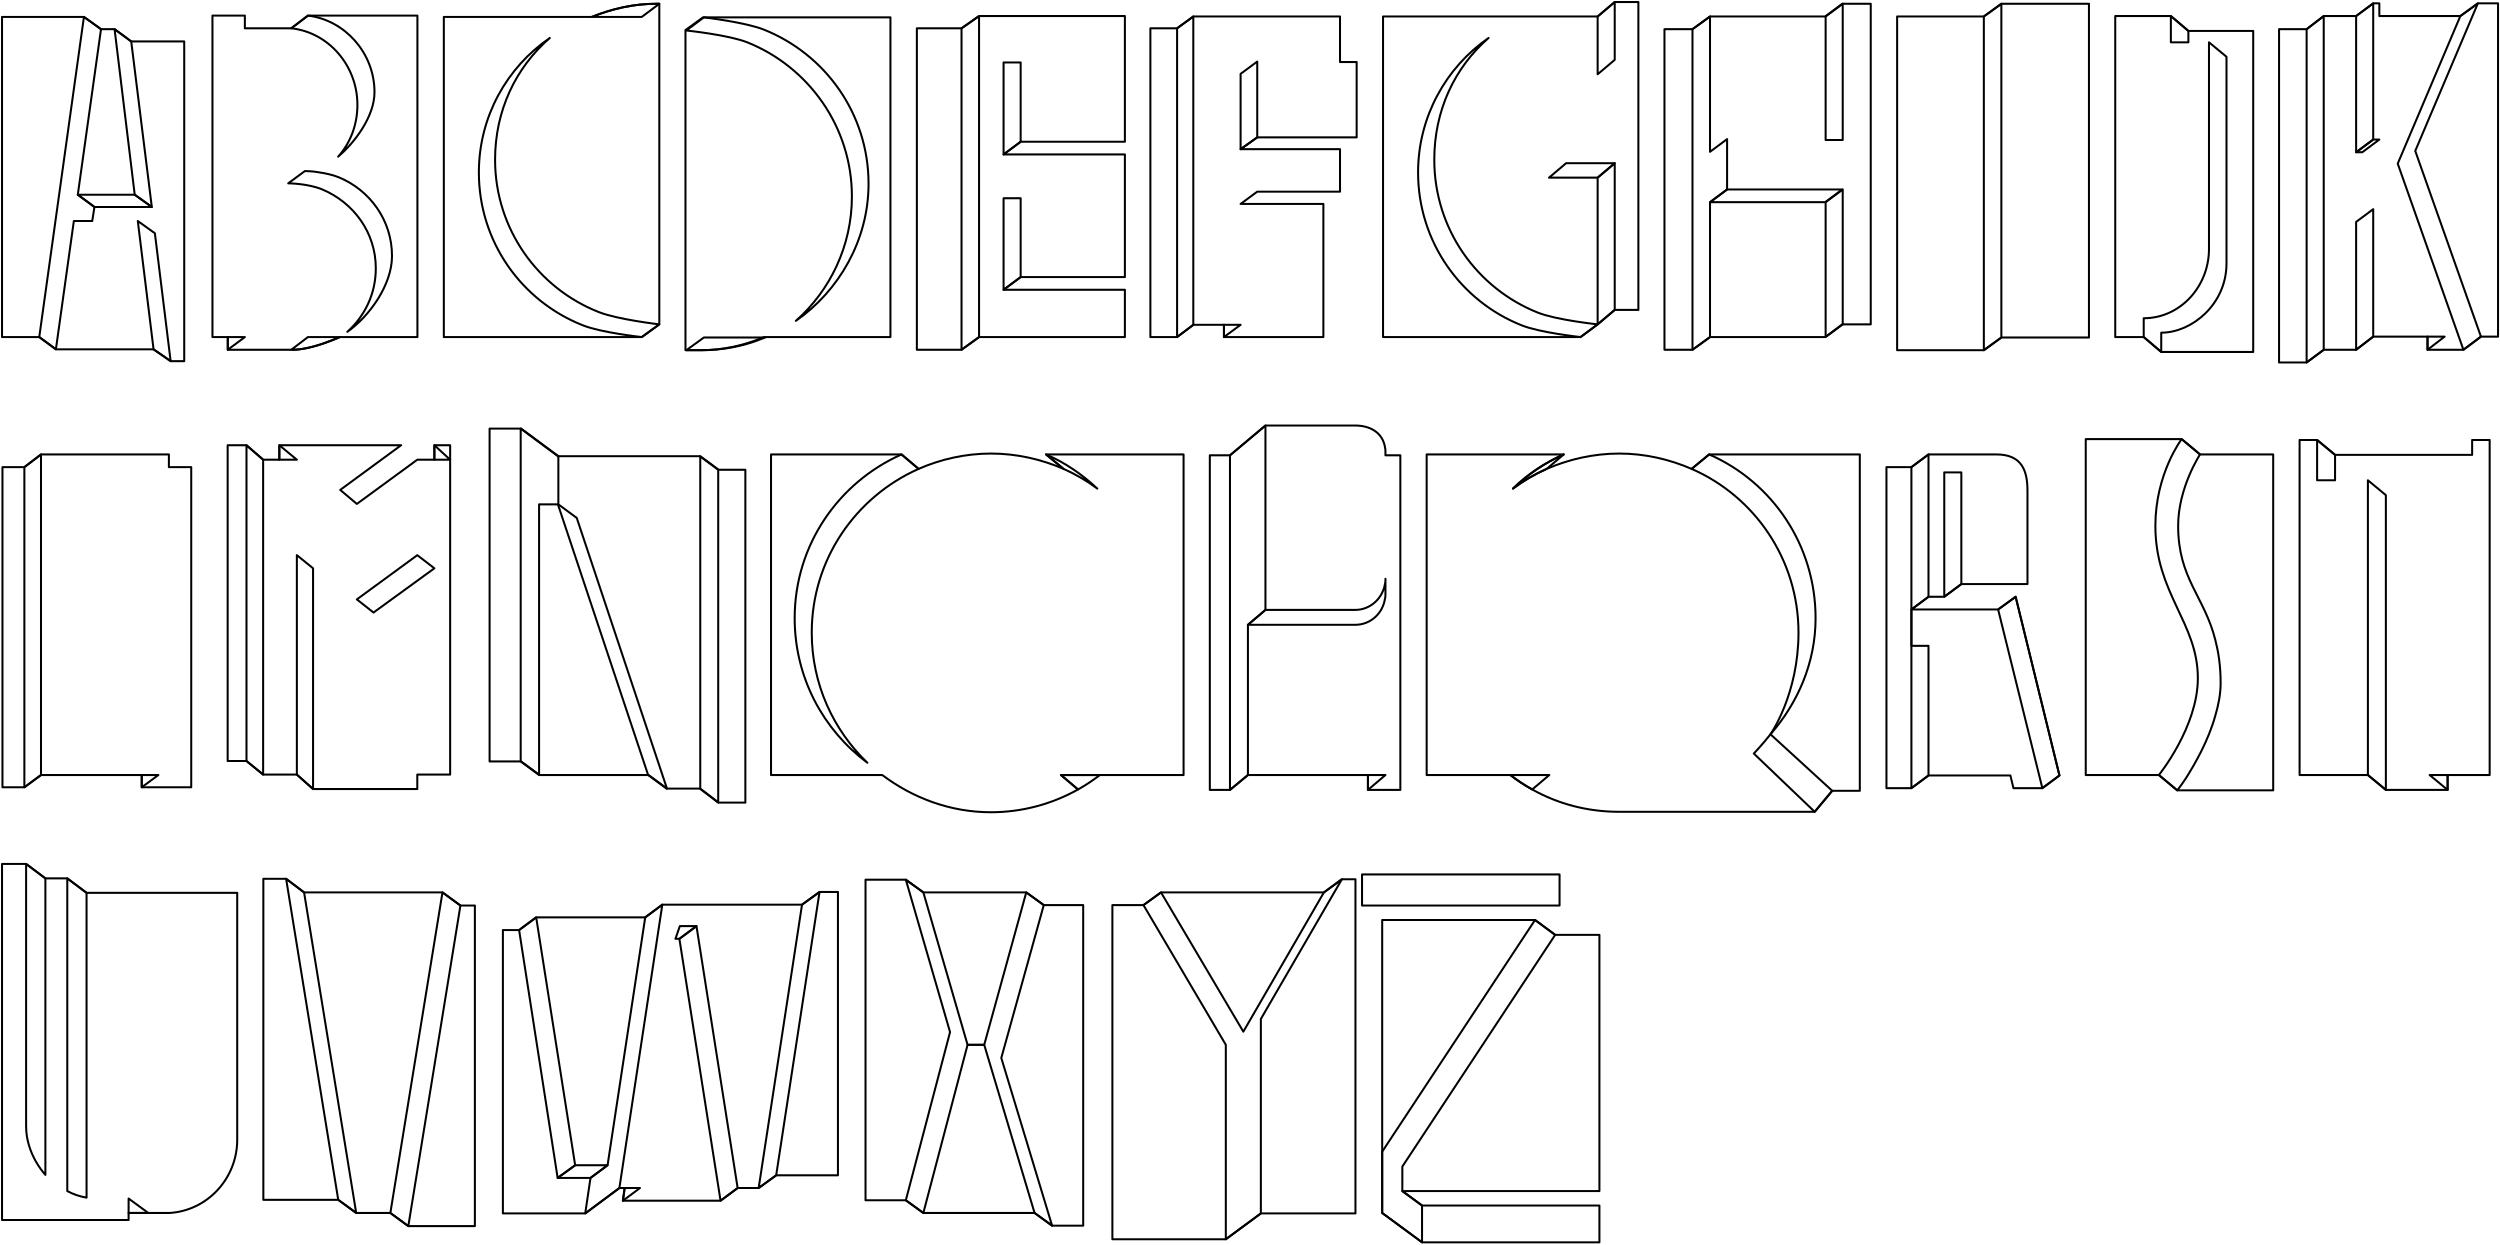
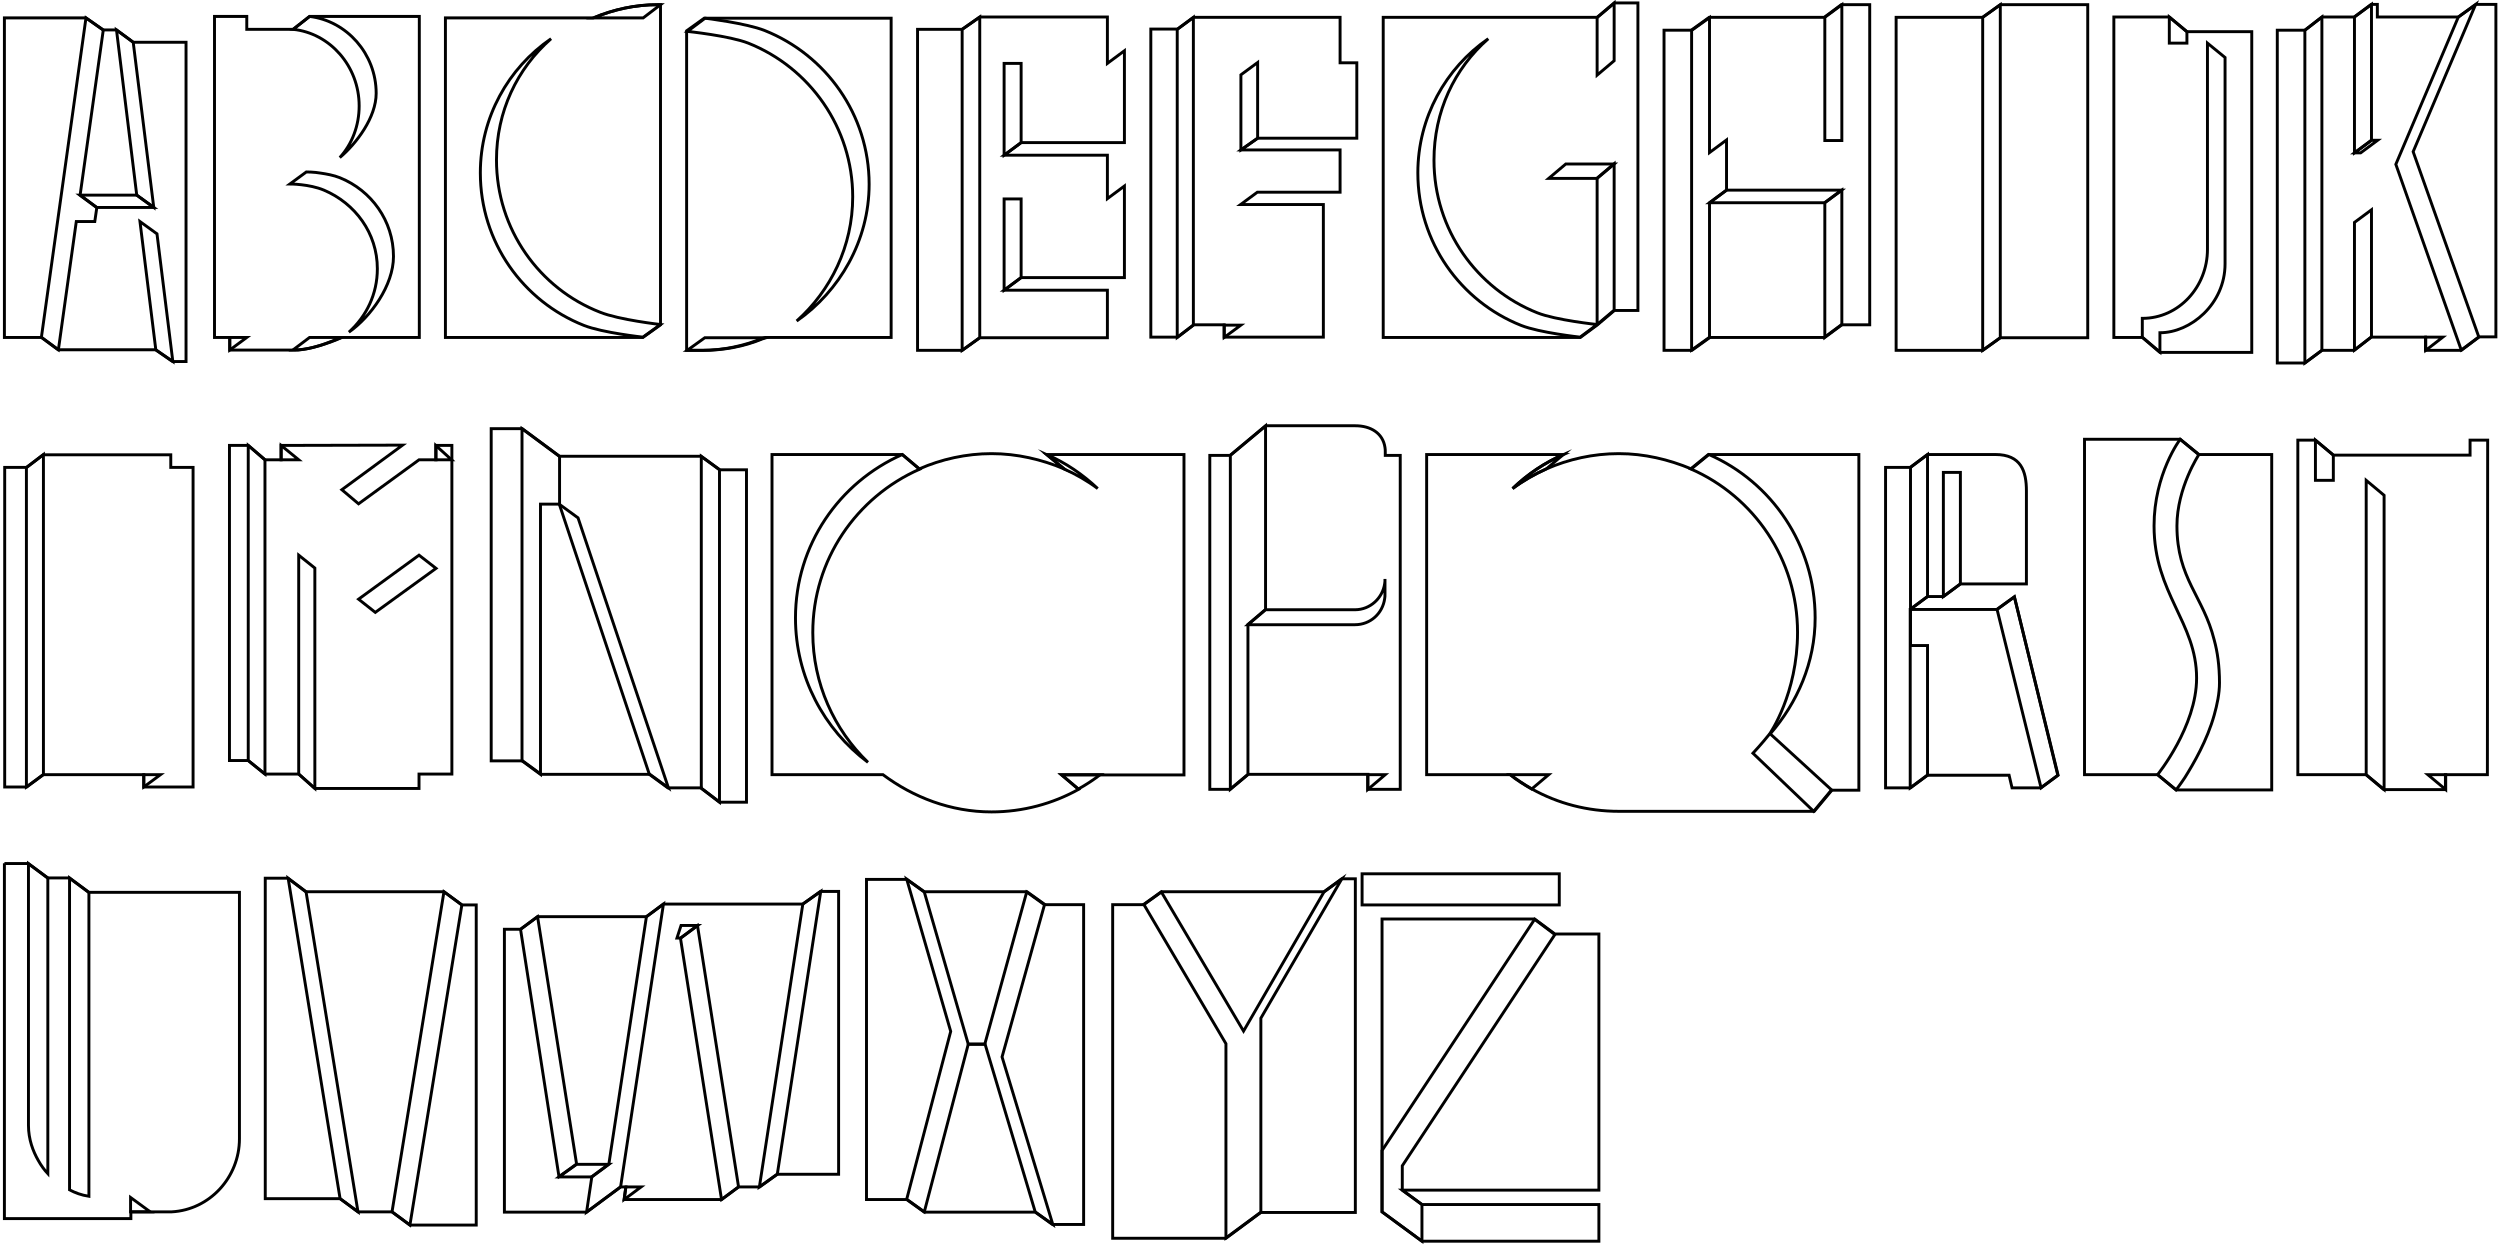
- <svg xmlns="http://www.w3.org/2000/svg" width="1233" height="614" viewBox="0 0 1233 614" fill="none">
-   <path d="M46.576 102.088L38.368 96.04H66.448L74.872 102.088H46.576ZM41.392 8.344L19.36 166.24L27.568 172.288H75.736L84.16 178.12H90.856V20.44H64.72L56.512 14.392H49.816L41.392 8.344Z" stroke="black" stroke-linejoin="round" />
-   <path d="M151.869 166.24L143.661 172.504C151.005 172.504 157.917 170.128 164.397 167.536L167.637 166.24H151.869ZM120.765 166.24H112.341V172.504L120.765 166.24ZM151.869 7.696L143.661 13.96C161.805 15.904 176.277 32.104 176.277 51.76C176.277 61.48 172.821 70.552 166.773 77.248C174.981 70.336 184.701 57.376 184.701 45.496C184.701 26.056 170.013 9.856 151.869 7.696ZM142.149 90.424C142.149 90.424 151.653 90.424 158.997 93.448C174.333 99.928 185.349 114.616 185.349 132.328C185.349 144.856 179.949 155.872 171.309 163.648C182.109 156.088 193.341 140.536 193.341 126.28C193.341 108.568 182.325 93.664 166.989 87.4C163.749 86.104 160.293 85.456 157.485 85.024C154.245 84.376 150.357 84.376 150.357 84.376L142.149 90.424Z" stroke="black" stroke-linejoin="round" />
-   <path d="M271.17 18.712C250.002 33.184 236.178 57.592 236.178 85.024C236.178 119.368 257.346 148.528 287.37 160.408C296.442 164.08 316.53 166.24 316.53 166.24L325.17 159.976C325.17 159.976 304.65 157.6 295.362 153.928C265.554 142.264 244.17 113.104 244.17 78.76C244.17 54.568 254.322 33.4 271.17 18.712ZM325.17 1.864H323.658C312.642 1.864 302.058 4.24 291.906 8.344H316.53L325.17 1.864Z" stroke="black" stroke-linejoin="round" />
-   <path d="M347.15 8.56L338.51 15.04C338.51 15.04 359.246 17.2 368.534 20.872C398.774 32.968 420.158 62.56 420.158 96.904C420.158 121.312 409.358 143.344 392.51 158.248C413.678 143.56 428.366 118.504 428.366 90.64C428.366 56.08 406.982 26.704 376.742 14.608C367.454 10.936 347.15 8.56 347.15 8.56ZM377.39 166.456H347.15L338.51 172.72H346.07C356.438 172.72 366.59 170.776 375.662 167.104L377.39 166.456Z" stroke="black" stroke-linejoin="round" />
-   <path d="M482.867 7.912L474.227 13.96H452.195V172.504H474.227L482.867 166.24H554.795V142.912H494.963L503.387 136.648H554.795V76.168H494.963L503.387 69.904H554.795V7.912H482.867Z" stroke="black" stroke-linejoin="round" />
-   <path d="M588.535 8.128L580.543 13.96H567.367V166.24H580.543L588.535 160.192H603.655V166.24H652.687V100.576H611.863L620.071 94.528H660.895V73.576H611.863L620.071 67.744H669.103V30.592H660.895V8.128H588.535Z" stroke="black" stroke-linejoin="round" />
-   <path d="M796.381 80.488L787.957 87.616V159.976L796.381 152.848V80.488ZM796.381 1L787.957 8.128V36.64L796.381 29.512V1ZM734.173 18.712C713.221 33.184 699.397 57.592 699.397 85.024C699.397 119.368 720.565 148.528 750.373 160.408C759.445 164.08 779.533 166.24 779.533 166.24L787.957 159.976C787.957 159.976 767.437 157.816 758.365 154.144C728.557 142.264 707.389 113.104 707.389 78.76C707.389 54.568 717.325 33.4 734.173 18.712Z" stroke="black" stroke-linejoin="round" />
-   <path d="M900.186 8.128H843.378L834.738 14.392V172.504L843.378 166.24H900.186L908.61 159.976H922.65V1.864H908.61L900.186 8.128ZM843.378 99.712L851.802 93.448H908.61L900.186 99.712H843.378Z" stroke="black" stroke-linejoin="round" />
-   <path d="M978.432 8.128H935.664V172.72H978.432L987.072 166.456V1.864L978.432 8.128Z" stroke="black" stroke-linejoin="round" />
-   <path d="M1089.47 20.872V122.824C1089.47 141.184 1075.43 156.952 1057.28 156.952V166.24L1065.92 173.584V164.08C1081.04 164.08 1098.11 150.04 1098.11 129.952V28L1089.47 20.872ZM1070.67 7.912V20.872H1079.31V15.256L1070.67 7.912Z" stroke="black" stroke-linejoin="round" />
-   <path d="M1213.45 7.912H1173.49V1.648H1170.47L1162.04 7.912H1146.06L1137.63 14.392V178.768L1146.06 172.504H1162.04L1170.47 166.024H1197.25V172.504H1214.96L1223.6 166.024L1191.2 74.44L1222.09 1.648L1213.45 7.912ZM1170.47 68.824H1173.49L1165.07 75.088H1162.04L1170.47 68.824Z" stroke="black" stroke-linejoin="round" />
-   <path d="M20.224 382.24H69.904V388.288H94.312V230.392H83.296V224.128H20.224L12.016 230.392V388.288L20.224 382.24Z" stroke="black" stroke-linejoin="round" />
-   <path d="M146.409 273.808V382.024L154.401 389.152V280.288L146.409 273.808ZM222.009 226.72L214.233 219.592V226.72H222.009ZM121.568 219.592V375.328L129.777 382.024V226.72L121.568 219.592ZM137.769 219.592V226.72H146.409L137.769 219.592Z" stroke="black" stroke-linejoin="round" />
-   <path d="M345.149 388.936L354.221 395.848V231.688L345.149 224.992H275.165L256.805 211.384V375.544L265.877 382.24V248.752H275.165L319.661 382.24L328.733 388.936H345.149Z" stroke="black" stroke-linejoin="round" />
-   <path d="M523.258 382.24L531.682 389.368C535.57 387.208 539.026 384.832 542.482 382.24H523.258ZM444.634 224.128C413.53 237.952 391.93 268.84 391.93 304.912C391.93 334.072 405.97 359.992 427.786 376.192C410.938 359.992 400.354 337.312 400.354 312.04C400.354 275.968 421.954 245.08 453.058 231.256L444.634 224.128ZM524.554 231.256C530.386 233.848 536.002 237.088 541.186 240.976C533.842 234.064 525.418 228.232 515.914 224.128L524.554 231.256Z" stroke="black" stroke-linejoin="round" />
-   <path d="M624.12 209.872L606.624 224.56H596.688V389.584H606.624L615.479 382.24V308.152L624.12 300.808V209.872ZM683.304 382.24H674.664V389.584L683.304 382.24Z" stroke="black" stroke-linejoin="round" />
-   <path d="M744.889 382.24C748.129 384.832 751.801 387.208 755.689 389.368L764.113 382.24H744.889ZM771.241 224.128C761.953 228.232 753.529 233.848 746.185 240.976C751.369 237.088 756.985 233.848 762.817 231.256L771.241 224.128ZM917.257 224.128H842.953L834.313 231.256C865.417 244.864 887.017 275.968 887.017 312.04C887.017 342.496 873.193 362.152 873.193 362.152C869.305 367.12 864.985 371.656 864.985 371.656L895.009 400.384L903.649 390.016H917.257V224.128Z" stroke="black" stroke-linejoin="round" />
-   <path d="M951.132 224.128L942.708 230.392V300.592L951.132 294.328H958.908L967.332 288.064H999.948V242.056C999.948 232.336 997.356 224.128 984.612 224.128H951.132ZM994.116 294.328L985.476 300.592H942.708V388.72L951.132 382.456H991.524L993.036 388.72H1007.29L1015.72 382.456L994.116 294.328Z" stroke="black" stroke-linejoin="round" />
-   <path d="M1085.06 224.128L1075.99 216.568C1075.99 216.568 1063.03 233.632 1063.03 259.336C1063.03 292.816 1083.98 307.072 1083.98 334.504C1083.98 358.48 1064.76 382.24 1064.76 382.24L1073.83 389.8H1121.14V224.128H1085.06Z" stroke="black" stroke-linejoin="round" />
-   <path d="M1167.85 236.872V382.24L1176.71 389.584V244.216L1167.85 236.872ZM1142.8 217V236.872H1151.65V224.344L1142.8 217ZM1207.16 382.24H1198.31L1207.16 389.584V382.24Z" stroke="black" stroke-linejoin="round" />
-   <path d="M1 426.088V601.696H63.424V598.24H83.512C102.304 597.16 116.992 581.176 116.992 562.168V440.344H42.688L33.184 433.216H22.384L12.88 426.088H1Z" stroke="black" stroke-linejoin="round" />
-   <path d="M129.883 433.432V591.76H166.819L175.675 598.24H192.523L201.379 604.72L227.083 446.608L218.227 440.128H149.971L141.115 433.432H129.883Z" stroke="black" stroke-linejoin="round" />
-   <path d="M395.556 446.176H326.652L318.228 452.44H264.444L256.02 458.704H248.028V598.456H288.636L305.484 585.928H308.076L307.212 592.192H355.38L363.804 585.928H374.172L382.812 579.664L404.196 439.912L395.556 446.176ZM283.668 574.696H299.652L291.228 580.96H275.028L283.668 574.696ZM335.292 456.76H343.5L335.076 463.024H333.132L335.292 456.76Z" stroke="black" stroke-linejoin="round" />
-   <path d="M518.894 604.504H534.23V446.392H514.79L506.15 440.128L485.414 515.296H477.206L455.39 440.128L446.75 433.864H426.878V591.976H446.75L455.39 598.24H510.254L518.894 604.504Z" stroke="black" stroke-linejoin="round" />
-   <path d="M661.813 433.648L652.957 440.128L613.213 508.816L572.605 440.128L563.965 446.392H548.629V611.2H604.573L621.853 598.456H668.509V433.648H661.813Z" stroke="black" stroke-linejoin="round" />
-   <path d="M757.079 453.736L681.695 568V598.24L701.351 612.712V594.568L691.631 587.44V575.344L767.015 461.08L757.079 453.736Z" stroke="black" stroke-linejoin="round" />
-   <path d="M41.392 8.344H1V166.24H19.36L27.568 172.288L36.424 109H45.496L46.576 102.088L38.368 96.04L49.816 14.392L41.392 8.344ZM76.384 115.048L67.96 109L75.736 172.288L84.16 178.12L76.384 115.048ZM74.872 102.088L64.72 20.44L56.512 14.392L66.448 96.04L74.872 102.088Z" stroke="black" stroke-linejoin="round" />
-   <path d="M151.869 7.696L143.661 13.96H120.765V7.696H104.781V166.24H112.341V172.504H144.741C151.221 172.504 162.021 168.832 167.637 166.24H205.869V7.696H151.869Z" stroke="black" stroke-linejoin="round" />
-   <path d="M325.17 1.864H323.658C312.642 1.864 302.058 4.24 291.906 8.344H218.898V166.24H316.53L325.17 159.976V1.864Z" stroke="black" stroke-linejoin="round" />
-   <path d="M439.166 8.56H346.718L338.078 14.824V172.72H345.638C356.006 172.72 366.158 170.56 375.23 166.888L376.958 166.24H439.166V8.56Z" stroke="black" stroke-linejoin="round" />
-   <path d="M474.227 13.96V172.504L482.867 166.24V7.912L474.227 13.96ZM494.963 30.808V76.168L503.387 69.904V30.808H494.963ZM494.963 97.768V142.912L503.387 136.648V97.768H494.963Z" stroke="black" stroke-linejoin="round" />
-   <path d="M580.543 13.96V166.24L588.535 160.192V8.128L580.543 13.96ZM611.863 36.424V73.576L620.071 67.744V30.376L611.863 36.424ZM603.655 160.192V166.24L611.863 160.192H603.655Z" stroke="black" stroke-linejoin="round" />
-   <path d="M763.981 87.616L772.405 80.488H796.381L787.957 87.616H763.981ZM808.045 1H796.381L787.957 8.128H682.117V166.24H779.533L787.957 159.976L796.381 152.848H808.045V1Z" stroke="black" stroke-linejoin="round" />
-   <path d="M834.738 14.392H820.914V172.504H834.738L843.378 166.24V99.712L851.802 93.448V68.608L843.378 74.872V8.128L834.738 14.392ZM900.402 8.128V69.04H908.826V1.864L900.402 8.128ZM900.402 99.712V166.24L908.826 159.976V93.448L900.402 99.712Z" stroke="black" stroke-linejoin="round" />
-   <path d="M987.072 166.456H1030.27V1.864H987.072L978.432 8.128V172.72L987.072 166.456Z" stroke="black" stroke-linejoin="round" />
-   <path d="M1070.67 7.912H1043.24V166.24H1057.28L1065.92 173.584H1111.28V15.256H1079.31L1070.67 7.912Z" stroke="black" stroke-linejoin="round" />
-   <path d="M1197.25 166.024V172.504L1205.67 166.024H1197.25ZM1162.04 7.912V75.088L1170.47 68.824V1.648L1162.04 7.912ZM1222.09 1.648L1213.45 7.912L1182.56 80.704L1214.96 172.504L1223.6 166.024H1232.03V1.648H1222.09ZM1146.06 7.912L1137.63 14.392H1124.03V178.768H1137.63L1146.06 172.504V7.912ZM1162.04 172.504L1170.47 166.024V103.168L1162.04 109.432V172.504Z" stroke="black" stroke-linejoin="round" />
-   <path d="M12.016 230.392H1.216V388.288H12.016L20.224 382.24V224.128L12.016 230.392ZM69.904 382.24V388.288L78.112 382.24H69.904Z" stroke="black" stroke-linejoin="round" />
-   <path d="M184.209 302.104L176.001 295.624L205.809 273.808L214.233 280.288L184.209 302.104ZM137.769 219.592V226.72H129.777L121.568 219.592H112.28V375.328H121.568L129.777 382.024H146.409L154.401 389.152H205.809V382.024H222.009V219.592H214.233V226.72H205.809L176.001 248.536L167.793 241.624L197.817 219.592H137.769Z" stroke="black" stroke-linejoin="round" />
-   <path d="M345.365 388.936L354.437 395.848H367.613V231.688H354.437L345.365 224.992V388.936ZM241.469 211.384V375.544H257.021L266.093 382.24H319.877L328.949 388.936L284.453 255.448L275.381 248.752V224.992L257.021 211.384H241.469Z" stroke="black" stroke-linejoin="round" />
-   <path d="M488.698 223.696C476.17 223.696 463.858 226.504 453.058 231.256L444.634 224.128H380.266V382.24H435.13C450.034 393.472 468.61 400.6 488.698 400.6C504.25 400.6 518.938 396.496 531.682 389.368L523.258 382.24H583.738V224.128H515.914L524.554 231.256C513.538 226.504 501.442 223.696 488.698 223.696Z" stroke="black" stroke-linejoin="round" />
-   <path d="M683.304 224.56V222.832C683.304 221.968 683.304 221.536 683.088 220.672C682.008 213.544 675.96 209.872 668.4 209.872H624.12L606.624 224.56V389.584L615.479 382.24H674.664V389.584H690.648V224.56H683.304ZM615.479 308.152L624.12 300.808H668.4C675.96 300.808 682.008 294.976 683.088 287.848C683.304 287.2 683.304 286.336 683.304 285.472V292.816C683.304 293.68 683.304 294.544 683.088 295.192C682.008 302.536 675.96 308.152 668.4 308.152H615.479Z" stroke="black" stroke-linejoin="round" />
-   <path d="M798.673 223.696C785.929 223.696 773.833 226.504 762.817 231.256C756.985 233.848 751.369 237.088 746.185 240.976C753.529 233.848 761.953 228.232 771.241 224.128H703.633V382.24H744.889C748.345 384.832 751.801 387.208 755.689 389.368C768.433 396.496 782.905 400.384 798.673 400.384C818.761 400.384 858.073 400.384 858.073 400.384H895.009L903.649 390.016L873.193 362.152C886.585 346.816 895.441 326.944 895.441 304.912C895.441 268.84 874.057 237.736 842.953 224.128L834.313 231.256C823.297 226.504 811.201 223.696 798.673 223.696Z" stroke="black" stroke-linejoin="round" />
-   <path d="M958.908 232.984V294.328L967.332 288.064V232.984H958.908ZM985.476 300.592L1007.29 388.72L1015.72 382.456L994.116 294.328L985.476 300.592ZM942.708 230.392H930.396V388.72H942.708L951.132 382.456V318.52H942.708V300.592L951.132 294.328V224.128L942.708 230.392Z" stroke="black" stroke-linejoin="round" />
-   <path d="M1075.99 216.568H1028.69V382.24H1064.76L1073.83 389.8C1073.83 389.8 1075.56 387.64 1078.15 383.752C1082.47 376.84 1089.17 365.392 1092.62 352.864C1094.14 347.68 1095.22 342.28 1095.22 336.88C1095.22 328.456 1094.14 321.544 1092.62 315.712C1087.22 294.112 1074.26 285.472 1074.26 259.336C1074.26 240.544 1085.06 224.128 1085.06 224.128L1075.99 216.568Z" stroke="black" stroke-linejoin="round" />
-   <path d="M1227.9 217H1219.26V224.344H1151.65L1142.8 217H1134.16V382.24H1167.85L1176.71 389.584H1207.16V382.24H1227.9V217Z" stroke="black" stroke-linejoin="round" />
-   <path d="M33.184 587.44C35.992 588.952 39.016 590.032 42.688 590.68V440.344L33.184 433.216V587.44ZM12.88 555.472C12.88 562.6 15.256 568.432 17.632 572.752C19.144 575.344 20.656 577.504 22.384 579.448V433.216L12.88 426.088V555.472ZM63.424 598.24H73.144L63.424 591.112V598.24Z" stroke="black" stroke-linejoin="round" />
-   <path d="M166.819 591.76L175.675 598.24L149.971 440.128L141.115 433.432L166.819 591.76ZM192.523 598.24L201.379 604.72H234.211V446.608H227.083L218.227 440.128L192.523 598.24Z" stroke="black" stroke-linejoin="round" />
-   <path d="M256.02 458.704L275.028 580.96L283.668 574.696L264.444 452.44L256.02 458.704ZM335.076 463.024L355.38 592.192L363.804 585.928L343.5 456.76L335.076 463.024ZM318.228 452.44L299.652 574.696L291.228 580.96L288.636 598.456L305.484 585.928L326.652 446.176L318.228 452.44ZM308.076 585.928L307.212 592.192L315.636 585.928H308.076ZM404.196 439.912L395.556 446.176L374.172 585.928L382.812 579.664H413.268V439.912H404.196Z" stroke="black" stroke-linejoin="round" />
-   <path d="M468.566 509.032L446.75 591.976L455.39 598.24L477.206 515.296H485.414L510.254 598.24L518.894 604.504L493.838 521.776L514.79 446.392L506.15 440.128H455.39L446.75 433.864L468.566 509.032Z" stroke="black" stroke-linejoin="round" />
-   <path d="M652.957 440.128H572.605L563.965 446.392L604.573 515.296V611.2L621.853 598.456V502.552L661.813 433.648L652.957 440.128Z" stroke="black" stroke-linejoin="round" />
-   <path d="M769.175 446.608V431.272H671.759V446.608H769.175ZM788.831 587.44V461.08H767.015L757.079 453.736H681.695V598.24L701.351 612.712H788.831V594.568H701.351L691.631 587.44H788.831Z" stroke="black" stroke-linejoin="round" />
+ <svg xmlns="http://www.w3.org/2000/svg" version="1.1" id="Layer_1" x="0px" y="0px" viewBox="0 0 852 424" style="enable-background:new 0 0 852 424;" xml:space="preserve">
+   <style type="text/css">
+ 	.st0{fill:none;stroke:#000000;stroke-miterlimit:10;}
+ </style>
+   <g id="abc1" class="st0">
+     <path d="M29.3,6.1H1.5V115h12.7l5.7,4.2L26,75.5h6.3l0.7-4.8l-5.7-4.2l7.9-56.3L29.3,6.1z M53.5,79.7l-5.8-4.2l5.4,43.7l5.8,4L53.5,79.7z M52.4,70.7l-7-56.3l-5.7-4.2l6.9,56.3L52.4,70.7z" />
+     <path d="M105.5,5.6L99.9,10H84.1V5.6h-11V115h5.2v4.3h22.4c4.5,0,11.9-2.5,15.8-4.3h26.4V5.6H105.5z" />
+     <path d="M225.1,1.6h-1c-7.6,0-14.9,1.6-21.9,4.5h-50.4V115h67.3l6-4.3L225.1,1.6L225.1,1.6z" />
+     <path d="M303.7,6.2H240l-6,4.3v108.9h5.2c7.2,0,14.2-1.5,20.4-4l1.2-0.4h42.9V6.2z" />
+     <path d="M327.9,10v109.4l6-4.3V5.8L327.9,10z M342.2,21.6v31.3l5.8-4.3v-27C348,21.6,342.2,21.6,342.2,21.6zM342.2,67.8v31.1l5.8-4.3V67.8H342.2z" />
+     <path d="M401.2,10v105l5.5-4.2V5.9L401.2,10z M422.9,25.5v25.6l5.7-4V21.3L422.9,25.5z M417.2,110.8v4.2l5.7-4.2H417.2z" />
+     <path d="M527.8,60.8l5.8-4.9h16.5l-5.8,4.9H527.8z M558.2,1h-8l-5.8,4.9h-73V115h67.2l5.8-4.3l5.8-4.9h8V1z" />
+     <path d="M576.6,10.3h-9.5v109.1h9.5l6-4.3v-46l5.8-4.3V47.7l-5.8,4.3V6L576.6,10.3z M621.9,5.9v42h5.8V1.6L621.9,5.9zM621.9,69.1V115l5.8-4.3V64.8L621.9,69.1z" />
+     <path d="M681.7,115.1h29.8V1.6h-29.8l-6,4.3v113.5L681.7,115.1z" />
+     <path d="M739.3,5.8h-18.9V115h9.7l6,5.1h31.3V10.8h-22.1L739.3,5.8z" />
+     <path d="M826.7,114.9v4.5l5.8-4.5H826.7z M802.4,5.8v46.3l5.8-4.3V1.5L802.4,5.8z M843.8,1.5l-6,4.3L816.5,56l22.3,63.3l6-4.5h5.8V1.5H843.8z M791.3,5.8l-5.8,4.5h-9.4v113.4h9.4l5.8-4.3V5.8z M802.4,119.3l5.8-4.5V71.5l-5.8,4.3V119.3z" />
+     <path d="M9.1,159.3H1.6v108.9h7.5l5.7-4.2V154.9L9.1,159.3z M49,264v4.2l5.7-4.2H49z" />
+     <path d="M127.9,208.7l-5.7-4.5l20.6-15l5.8,4.5L127.9,208.7z M95.8,151.8v4.9h-5.5l-5.7-4.9h-6.4v107.4h6.4l5.7,4.6h11.5l5.5,4.9h35.5v-4.9H154v-112h-5.4v4.9h-5.8l-20.6,15l-5.7-4.8l20.7-15.2L95.8,151.8L95.8,151.8z" />
+     <path d="M239,268.6l6.3,4.8h9.1V160.1h-9.1l-6.3-4.6V268.6z M167.4,146.1v113.2h10.7l6.3,4.6h37.1l6.3,4.6l-30.8-92l-6.3-4.6v-16.4l-12.7-9.4H167.4z" />
+     <path d="M337.9,154.6c-8.6,0-17.1,1.9-24.6,5.2l-5.8-4.9h-44.4V264h37.8c10.3,7.7,23.1,12.7,37,12.7c10.7,0,20.9-2.8,29.7-7.7l-5.8-4.9h41.7V154.9h-46.8l6,4.9C355,156.6,346.7,154.6,337.9,154.6z" />
+     <path d="M472.1,155.2V154c0-0.6,0-0.9-0.1-1.5c-0.7-4.9-4.9-7.4-10.1-7.4h-30.5l-12.1,10.1V269l6.1-5.1h40.8v5.1h11V155.2H472.1z M425.3,212.9l6-5.1h30.5c5.2,0,9.4-4,10.1-8.9c0.1-0.4,0.1-1,0.1-1.6v5.1c0,0.6,0,1.2-0.1,1.6c-0.7,5.1-4.9,8.9-10.1,8.9H425.3z" />
+     <path d="M551.7,154.6c-8.8,0-17.1,1.9-24.7,5.2c-4,1.8-7.9,4-11.5,6.7c5.1-4.9,10.9-8.8,17.3-11.6h-46.6V264h28.5c2.4,1.8,4.8,3.4,7.4,4.9c8.8,4.9,18.8,7.6,29.7,7.6c13.9,0,41,0,41,0h25.5l6-7.2l-21-19.2c9.2-10.6,15.3-24.3,15.3-39.5c0-24.9-14.8-46.3-36.2-55.7l-6,4.9C568.7,156.6,560.4,154.6,551.7,154.6z" />
+     <path d="M662.3,161v42.3l5.8-4.3v-38H662.3z M680.6,207.7l15,60.8l5.8-4.3l-14.9-60.8L680.6,207.7z M651.1,159.3h-8.5v109.2h8.5l5.8-4.3V220h-5.8v-12.4l5.8-4.3v-48.4L651.1,159.3z" />
+     <path d="M743,149.7h-32.6V264h24.9l6.3,5.2c0,0,1.2-1.5,3-4.2c3-4.8,7.6-12.7,10-21.3c1-3.6,1.8-7.3,1.8-11c0-5.8-0.7-10.6-1.8-14.6c-3.7-14.9-12.7-20.9-12.7-38.9c0-13,7.5-24.3,7.5-24.3L743,149.7z" />
+     <path d="M847.8,150h-6v5.1h-46.6l-6.1-5.1h-6v114h23.2l6.1,5.1h21V264h14.3L847.8,150L847.8,150z" />
+     <path d="M23.7,405.5c1.9,1,4,1.8,6.6,2.2V304.1l-6.6-4.9V405.5z M9.7,383.5c0,4.9,1.6,8.9,3.3,11.9c1,1.8,2.1,3.3,3.3,4.6V299.2l-6.6-4.9C9.7,294.3,9.7,383.5,9.7,383.5z M44.5,413h6.7l-6.7-4.9V413z" />
+     <path d="M115.9,408.5l6.1,4.5l-17.7-109.1l-6.1-4.6L115.9,408.5z M133.6,413l6.1,4.5h22.6V308.4h-4.9l-6.1-4.5L133.6,413z" />
+     <path d="M177.4,316.7l13.1,84.3l6-4.3l-13.3-84.3L177.4,316.7z M231.9,319.7l14,89.1l5.8-4.3l-14-89.1L231.9,319.7zM220.3,312.4l-12.8,84.3l-5.8,4.3l-1.8,12.1l11.6-8.6l14.6-96.4L220.3,312.4z M213.3,404.5l-0.6,4.3l5.8-4.3H213.3z M279.6,303.8l-6,4.3l-14.8,96.4l6-4.3h21v-96.4H279.6z" />
+     <path d="M324,351.5l-15,57.2l6,4.3l15-57.2h5.7l17.1,57.2l6,4.3l-17.3-57.1l14.5-52l-6-4.3h-35l-6-4.3L324,351.5z" />
+     <path d="M451.2,303.9h-55.4l-6,4.3l28,47.5v66.2l11.9-8.8V347l27.6-47.5L451.2,303.9z" />
+     <path d="M531.4,308.4v-10.6h-67.2v10.6H531.4z M544.9,405.5v-87.2h-15l-6.9-5.1h-52V413l13.6,10h60.3v-12.5h-60.3l-6.7-4.9h67V405.5z" />
+   </g>
+   <g id="abc2" class="st0">
+     <path d="M32.9,70.7l-5.7-4.2h19.4l5.8,4.2H32.9z M29.3,6.1L14.1,115l5.7,4.2H53l5.8,4h4.6V14.4h-18l-5.7-4.2h-4.6L29.3,6.1z" />
+     <path d="M105.5,115l-5.7,4.3c5.1,0,9.8-1.6,14.3-3.4l2.2-0.9H105.5z M84.1,115h-5.8v4.3L84.1,115z M105.5,5.6L99.9,10c12.5,1.3,22.5,12.5,22.5,26.1c0,6.7-2.4,13-6.6,17.6c5.7-4.8,12.4-13.7,12.4-21.9C128.2,18.3,118.1,7.1,105.5,5.6z M98.8,62.7c0,0,6.6,0,11.6,2.1c10.6,4.5,18.2,14.6,18.2,26.8c0,8.6-3.7,16.2-9.7,21.6c7.4-5.2,15.2-15.9,15.2-25.8c0-12.2-7.6-22.5-18.2-26.8c-2.2-0.9-4.6-1.3-6.6-1.6c-2.2-0.4-4.9-0.4-4.9-0.4L98.8,62.7z" />
+     <path d="M187.8,13.2c-14.6,10-24.1,26.8-24.1,45.7c0,23.7,14.6,43.8,35.3,52c6.3,2.5,20.1,4,20.1,4l6-4.3c0,0-14.2-1.6-20.6-4.2c-20.6-8-35.3-28.2-35.3-51.9C169.2,38,176.2,23.4,187.8,13.2z M225.1,1.6h-1c-7.6,0-14.9,1.6-21.9,4.5h17L225.1,1.6z" />
+     <path d="M240.3,6.2l-6,4.5c0,0,14.3,1.5,20.7,4c20.9,8.3,35.6,28.8,35.6,52.4c0,16.8-7.5,32-19.1,42.3c14.6-10.1,24.7-27.4,24.7-46.6c0-23.8-14.8-44.1-35.6-52.4C254.3,7.9,240.3,6.2,240.3,6.2z M261.1,115.1h-20.9l-6,4.3h5.2c7.2,0,14.2-1.3,20.4-3.9L261.1,115.1z" />
+     <path d="M333.9,5.8l-6,4.2h-15.2v109.4h15.2l6-4.3h43.5V98.9h-35.2l5.8-4.3h35.2V63.4l-5.8,4.3V52.9h-35.2l5.8-4.3h35.2V17.3l-5.8,4.3V5.8H333.9z" />
+     <path d="M406.8,5.9l-5.5,4h-9.1v105h9.1l5.5-4.2h10.4v4.2H451V69.7h-28.2l5.7-4.2h28.2V51.1h-33.8l5.7-4h33.8V21.4h-5.7V5.9H406.8z" />
+     <path d="M550.1,55.8l-5.8,4.9v49.9l5.8-4.9V55.8z M550.1,1l-5.8,4.9v19.7l5.8-4.9V1z M507.2,13.2c-14.5,10-24,26.8-24,45.7c0,23.7,14.6,43.8,35.2,52c6.3,2.5,20.1,4,20.1,4l5.8-4.3c0,0-14.2-1.5-20.4-4c-20.6-8.2-35.2-28.3-35.2-52C488.7,38,495.6,23.4,507.2,13.2z" />
+     <path d="M621.7,5.9h-39.2l-6,4.3v109.1l6-4.3h39.2l5.8-4.3h9.7V1.6h-9.7L621.7,5.9z M582.6,69.1l5.8-4.3h39.2l-5.8,4.3H582.6z" />
+     <path d="M675.7,5.9h-29.5v113.5h29.5l6-4.3V1.6L675.7,5.9z" />
+     <path d="M752.3,14.7V85c0,12.7-9.7,23.5-22.2,23.5v6.4l6,5.1v-6.6c10.4,0,22.2-9.7,22.2-23.5V19.6L752.3,14.7zM739.3,5.8v8.9h6v-3.9L739.3,5.8z" />
+     <path d="M837.8,5.8h-27.6V1.5h-2.1l-5.8,4.3h-11l-5.8,4.5v113.4l5.8-4.3h11l5.8-4.5h18.5v4.5h12.2l6-4.5l-22.4-63.2l21.3-50.2L837.8,5.8z M808.2,47.8h2.1l-5.8,4.3h-2.1L808.2,47.8z" />
+     <path d="M14.7,264H49v4.2h16.8V159.3h-7.6V155H14.7L9,159.3v108.9L14.7,264z" />
+     <path d="M101.8,189.2v74.6l5.5,4.9v-75.1L101.8,189.2z M153.9,156.7l-5.4-4.9v4.9H153.9z M84.6,151.8v107.4l5.7,4.6V156.7L84.6,151.8z M95.8,151.8v4.9h6L95.8,151.8z" />
+     <path d="M238.9,268.6l6.3,4.8V160.1l-6.3-4.6h-48.3l-12.7-9.4v113.2l6.3,4.6v-92.1h6.4l30.7,92.1l6.3,4.6h11.3V268.6z" />
+     <path d="M361.7,264l5.8,4.9c2.7-1.5,5.1-3.1,7.5-4.9H361.7z M307.5,154.9c-21.5,9.5-36.4,30.8-36.4,55.7c0,20.1,9.7,38,24.7,49.2C284.3,248.7,277,233,277,215.6c0-24.9,14.9-46.2,36.4-55.7L307.5,154.9z M362.6,159.8c4,1.8,7.9,4,11.5,6.7c-5.1-4.8-10.9-8.8-17.4-11.6L362.6,159.8z" />
+     <path d="M431.3,145.1l-12.1,10.1h-6.9V269h6.9l6.1-5.1v-51.1l6-5.1V145.1z M472.1,264h-6v5.1L472.1,264z" />
+     <path d="M514.6,264c2.2,1.8,4.8,3.4,7.4,4.9l5.8-4.9H514.6z M532.8,154.9c-6.4,2.8-12.2,6.7-17.3,11.6c3.6-2.7,7.5-4.9,11.5-6.7L532.8,154.9z M633.5,154.9h-51.3l-6,4.9c21.5,9.4,36.4,30.8,36.4,55.7c0,21-9.5,34.6-9.5,34.6c-2.7,3.4-5.7,6.6-5.7,6.6l20.7,19.8l6-7.2h9.4L633.5,154.9L633.5,154.9z" />
+     <path d="M656.9,154.9l-5.8,4.3v48.4l5.8-4.3h5.4l5.8-4.3h22.5v-31.7c0-6.7-1.8-12.4-10.6-12.4L656.9,154.9L656.9,154.9z M686.5,203.4l-6,4.3H651v60.8l5.8-4.3h27.9l1,4.3h9.8l5.8-4.3L686.5,203.4z" />
+     <path d="M749.3,154.9l-6.3-5.2c0,0-8.9,11.8-8.9,29.5c0,23.1,14.5,32.9,14.5,51.9c0,16.5-13.3,32.9-13.3,32.9l6.3,5.2h32.6V154.9H749.3z" />
+     <path d="M806.4,163.7V264l6.1,5.1V168.8L806.4,163.7z M789.1,150v13.7h6.1v-8.6L789.1,150z M833.5,264h-6.1l6.1,5.1V264z" />
+     <path d="M1.5,294.2v121.1h43.1V413h13.9c13-0.7,23.1-11.8,23.1-24.9v-84H30.2l-6.6-4.9h-7.4l-6.6-4.9H1.5V294.2z" />
+     <path d="M90.4,299.3v109.2h25.5l6.1,4.5h11.6l6.1,4.5l17.7-109.1l-6.1-4.5h-47.1l-6.1-4.6H90.4z" />
+     <path d="M273.6,308.1h-47.5l-5.8,4.3h-37.1l-5.8,4.3h-5.5v96.4h28l11.6-8.6h1.8l-0.6,4.3h33.2l5.8-4.3h7.2l6-4.3l14.8-96.4L273.6,308.1z M196.5,396.8h11l-5.8,4.3h-11.2L196.5,396.8z M232.1,315.4h5.7l-5.8,4.3h-1.3L232.1,315.4z" />
+     <path d="M358.7,417.3h10.6v-109h-13.4l-6-4.3l-14.3,51.9H330L315,304l-6-4.3h-13.7v109.1H309l6,4.3h37.8L358.7,417.3z" />
+     <path d="M457.3,299.5l-6.1,4.5l-27.4,47.4l-28-47.4l-6,4.3h-10.6V422h38.6l11.9-8.8h32.2V299.5H457.3z" />
+     <path d="M523,313.3l-52,78.8V413l13.6,10v-12.5l-6.7-4.9v-8.3l52-78.8L523,313.3z" />
+   </g>
</svg>
